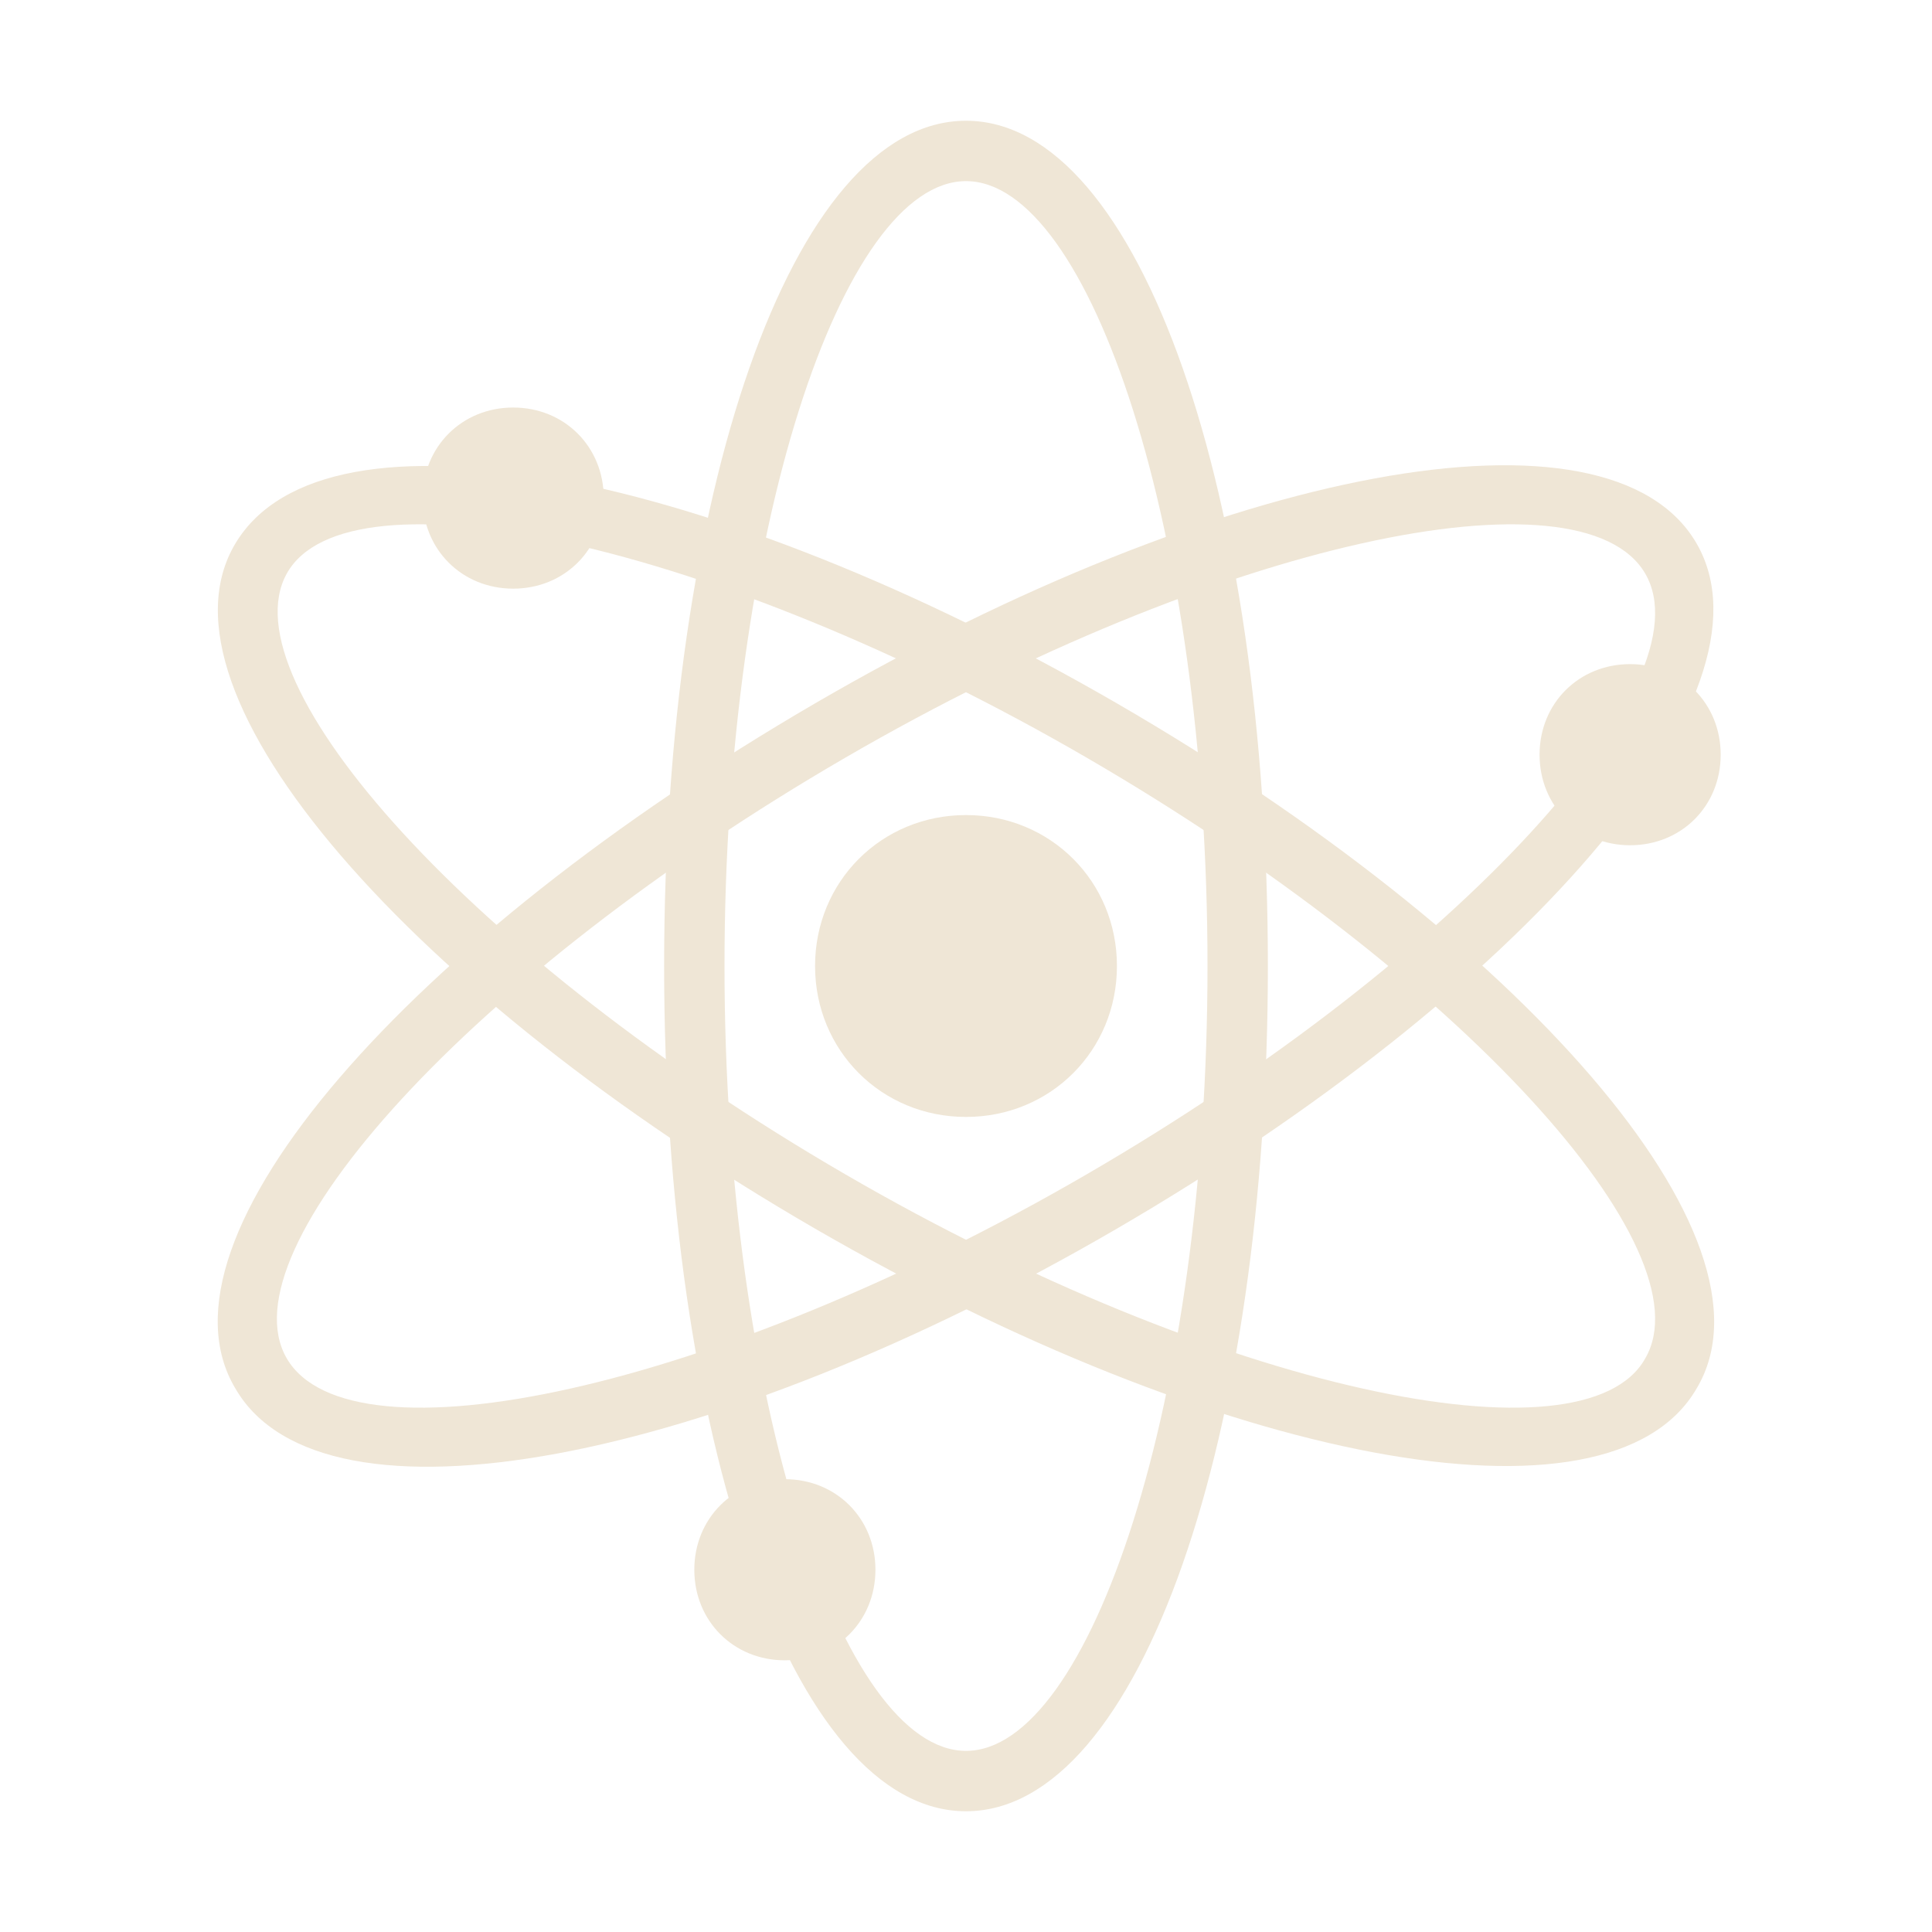
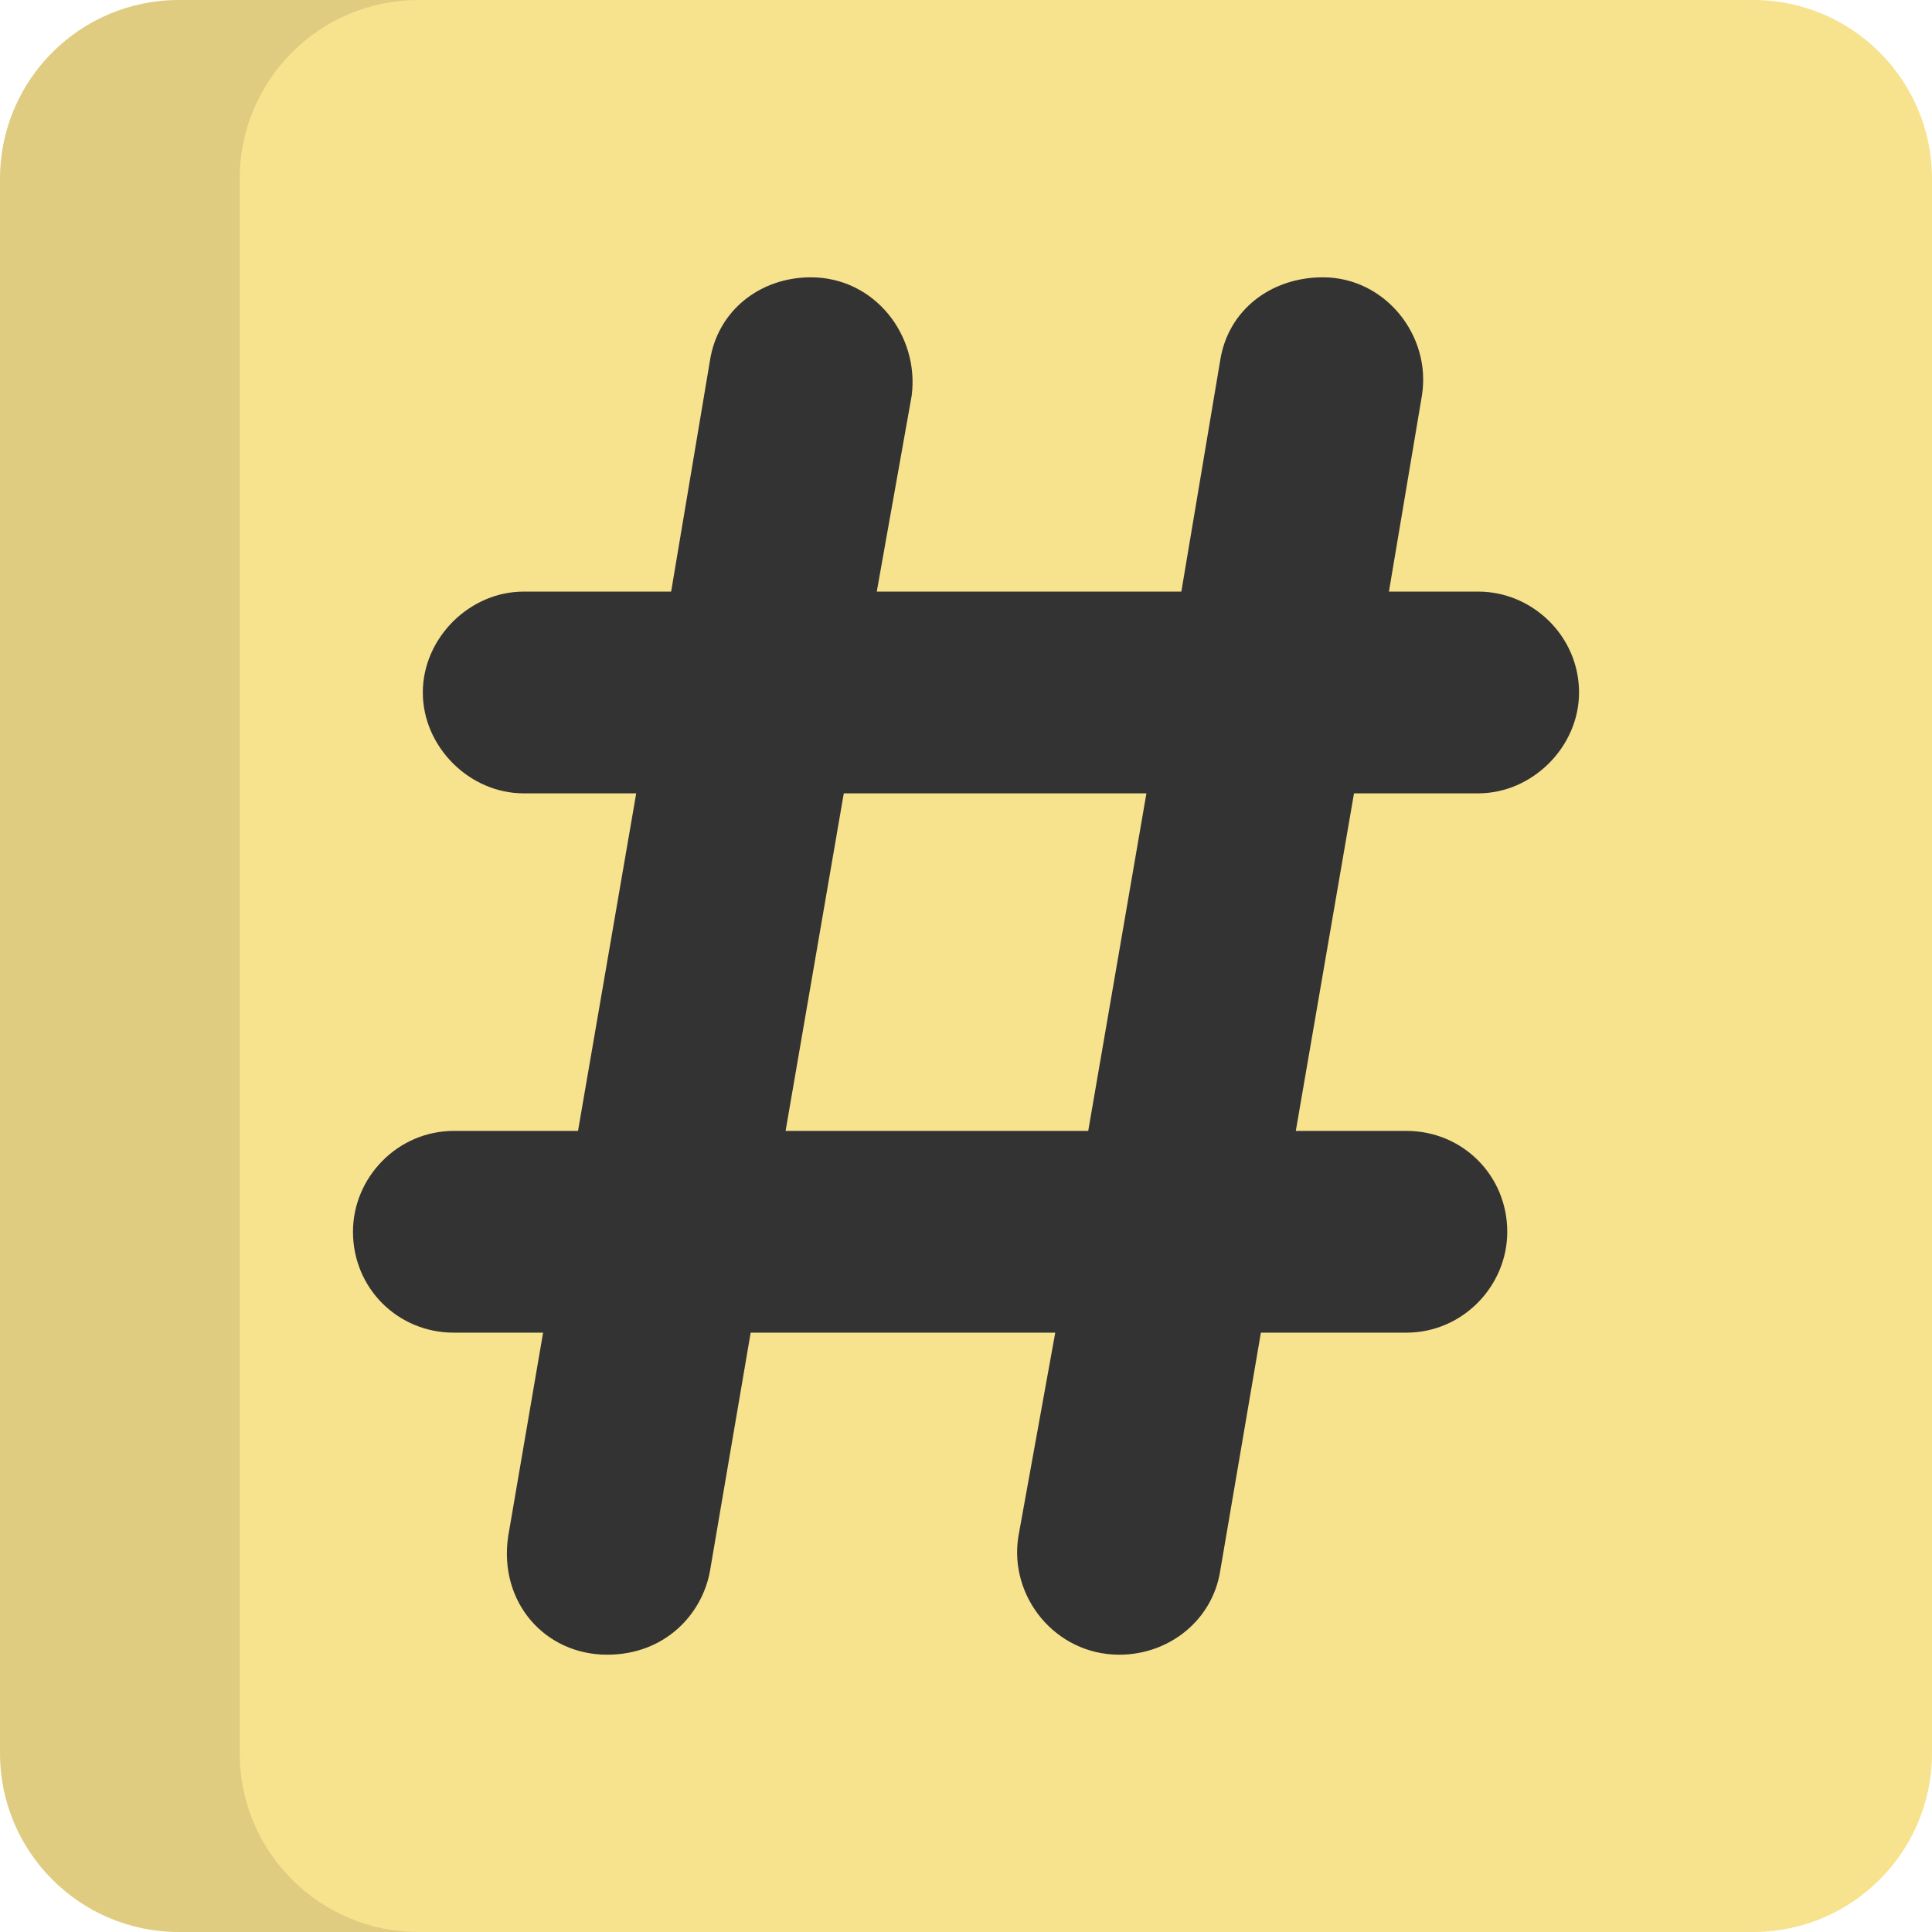
- <svg xmlns="http://www.w3.org/2000/svg" width="800px" height="800px" viewBox="0 0 1024 1024" class="icon" version="1.1">
-   <path d="M512 960c-92.8 0-160-200-160-448S419.2 64 512 64s160 200 160 448-67.2 448-160 448z m0-32c65.6 0 128-185.6 128-416S577.6 96 512 96s-128 185.6-128 416 62.4 416 128 416z" fill="#EFE6D6" />
-   <path d="M124.8 736c-48-80 92.8-238.4 307.2-363.2S852.8 208 899.2 288 806.4 526.4 592 651.2 171.2 816 124.8 736z m27.2-16c33.6 57.6 225.6 17.6 424-97.6S905.6 361.6 872 304 646.4 286.4 448 401.6 118.4 662.4 152 720z" fill="#EFE6D6" />
-   <path d="M899.2 736c-46.4 80-254.4 38.4-467.2-84.8S76.8 368 124.8 288s254.4-38.4 467.2 84.8S947.2 656 899.2 736z m-27.2-16c33.6-57.6-97.6-203.2-296-318.4S184 246.4 152 304 249.6 507.2 448 622.4s392 155.2 424 97.6z" fill="#EFE6D6" />
-   <path d="M512 592c-44.8 0-80-35.2-80-80s35.2-80 80-80 80 35.2 80 80-35.2 80-80 80zM272 312c-27.2 0-48-20.8-48-48s20.8-48 48-48 48 20.8 48 48-20.8 48-48 48zM416 880c-27.2 0-48-20.8-48-48s20.8-48 48-48 48 20.8 48 48-20.8 48-48 48z m448-432c-27.2 0-48-20.8-48-48s20.8-48 48-48 48 20.8 48 48-20.8 48-48 48z" fill="#EFE6D6" />
+ <svg xmlns="http://www.w3.org/2000/svg" height="800px" width="800px" version="1.1" id="Layer_1" viewBox="0 0 512 512" xml:space="preserve">
+   <path style="fill:#f7e28e;" d="M464.613,0H47.388C21.217,0,0.001,21.216,0.001,47.388v417.226C0.001,490.785,21.217,512,47.387,512  h417.226c26.17,0,47.386-21.216,47.386-47.386V47.388C512.001,21.216,490.785,0,464.613,0z" />
+   <path style="opacity:0.1;enable-background:new    ;" d="M63.521,464.612V47.388C63.521,21.216,84.737,0,110.909,0H47.388  C21.217,0,0.001,21.216,0.001,47.388v417.226C0.001,490.785,21.217,512,47.388,512h63.521C84.737,512,63.521,490.784,63.521,464.612  z" />
+   <path style="fill:#333333;" d="M143.926,353.167h-23.65c-14.908,0-26.733-11.824-26.733-26.733  c0-14.395,11.825-26.733,26.733-26.733h32.904l15.424-89.455h-29.819c-14.395,0-26.733-12.338-26.733-26.733  c0-14.395,12.338-26.733,26.733-26.733h39.073L188.14,95.6c2.057-13.367,13.367-22.108,26.733-22.108  c16.966,0,28.79,15.424,26.733,31.361l-9.254,51.926h80.716L323.351,95.6c2.057-13.367,13.367-22.108,27.248-22.108  c16.452,0,28.79,15.424,26.22,31.361l-8.739,51.926h23.649c14.395,0,26.733,11.824,26.733,26.733  c0,14.395-12.338,26.733-26.733,26.733h-32.904L343.402,299.7h29.303c14.908,0,26.733,11.825,26.733,26.733  c0,14.395-11.825,26.733-26.733,26.733h-38.558l-10.796,63.236c-2.057,12.853-13.367,22.108-26.733,22.108  c-16.965,0-29.305-15.424-26.733-31.361l9.768-53.982h-80.718l-10.797,63.236c-2.057,11.31-11.824,22.108-27.248,22.108  c-16.452,0-28.79-13.882-26.22-31.361L143.926,353.167z M288.39,299.699l15.423-89.455h-80.201l-15.423,89.455H288.39z" />
</svg>
